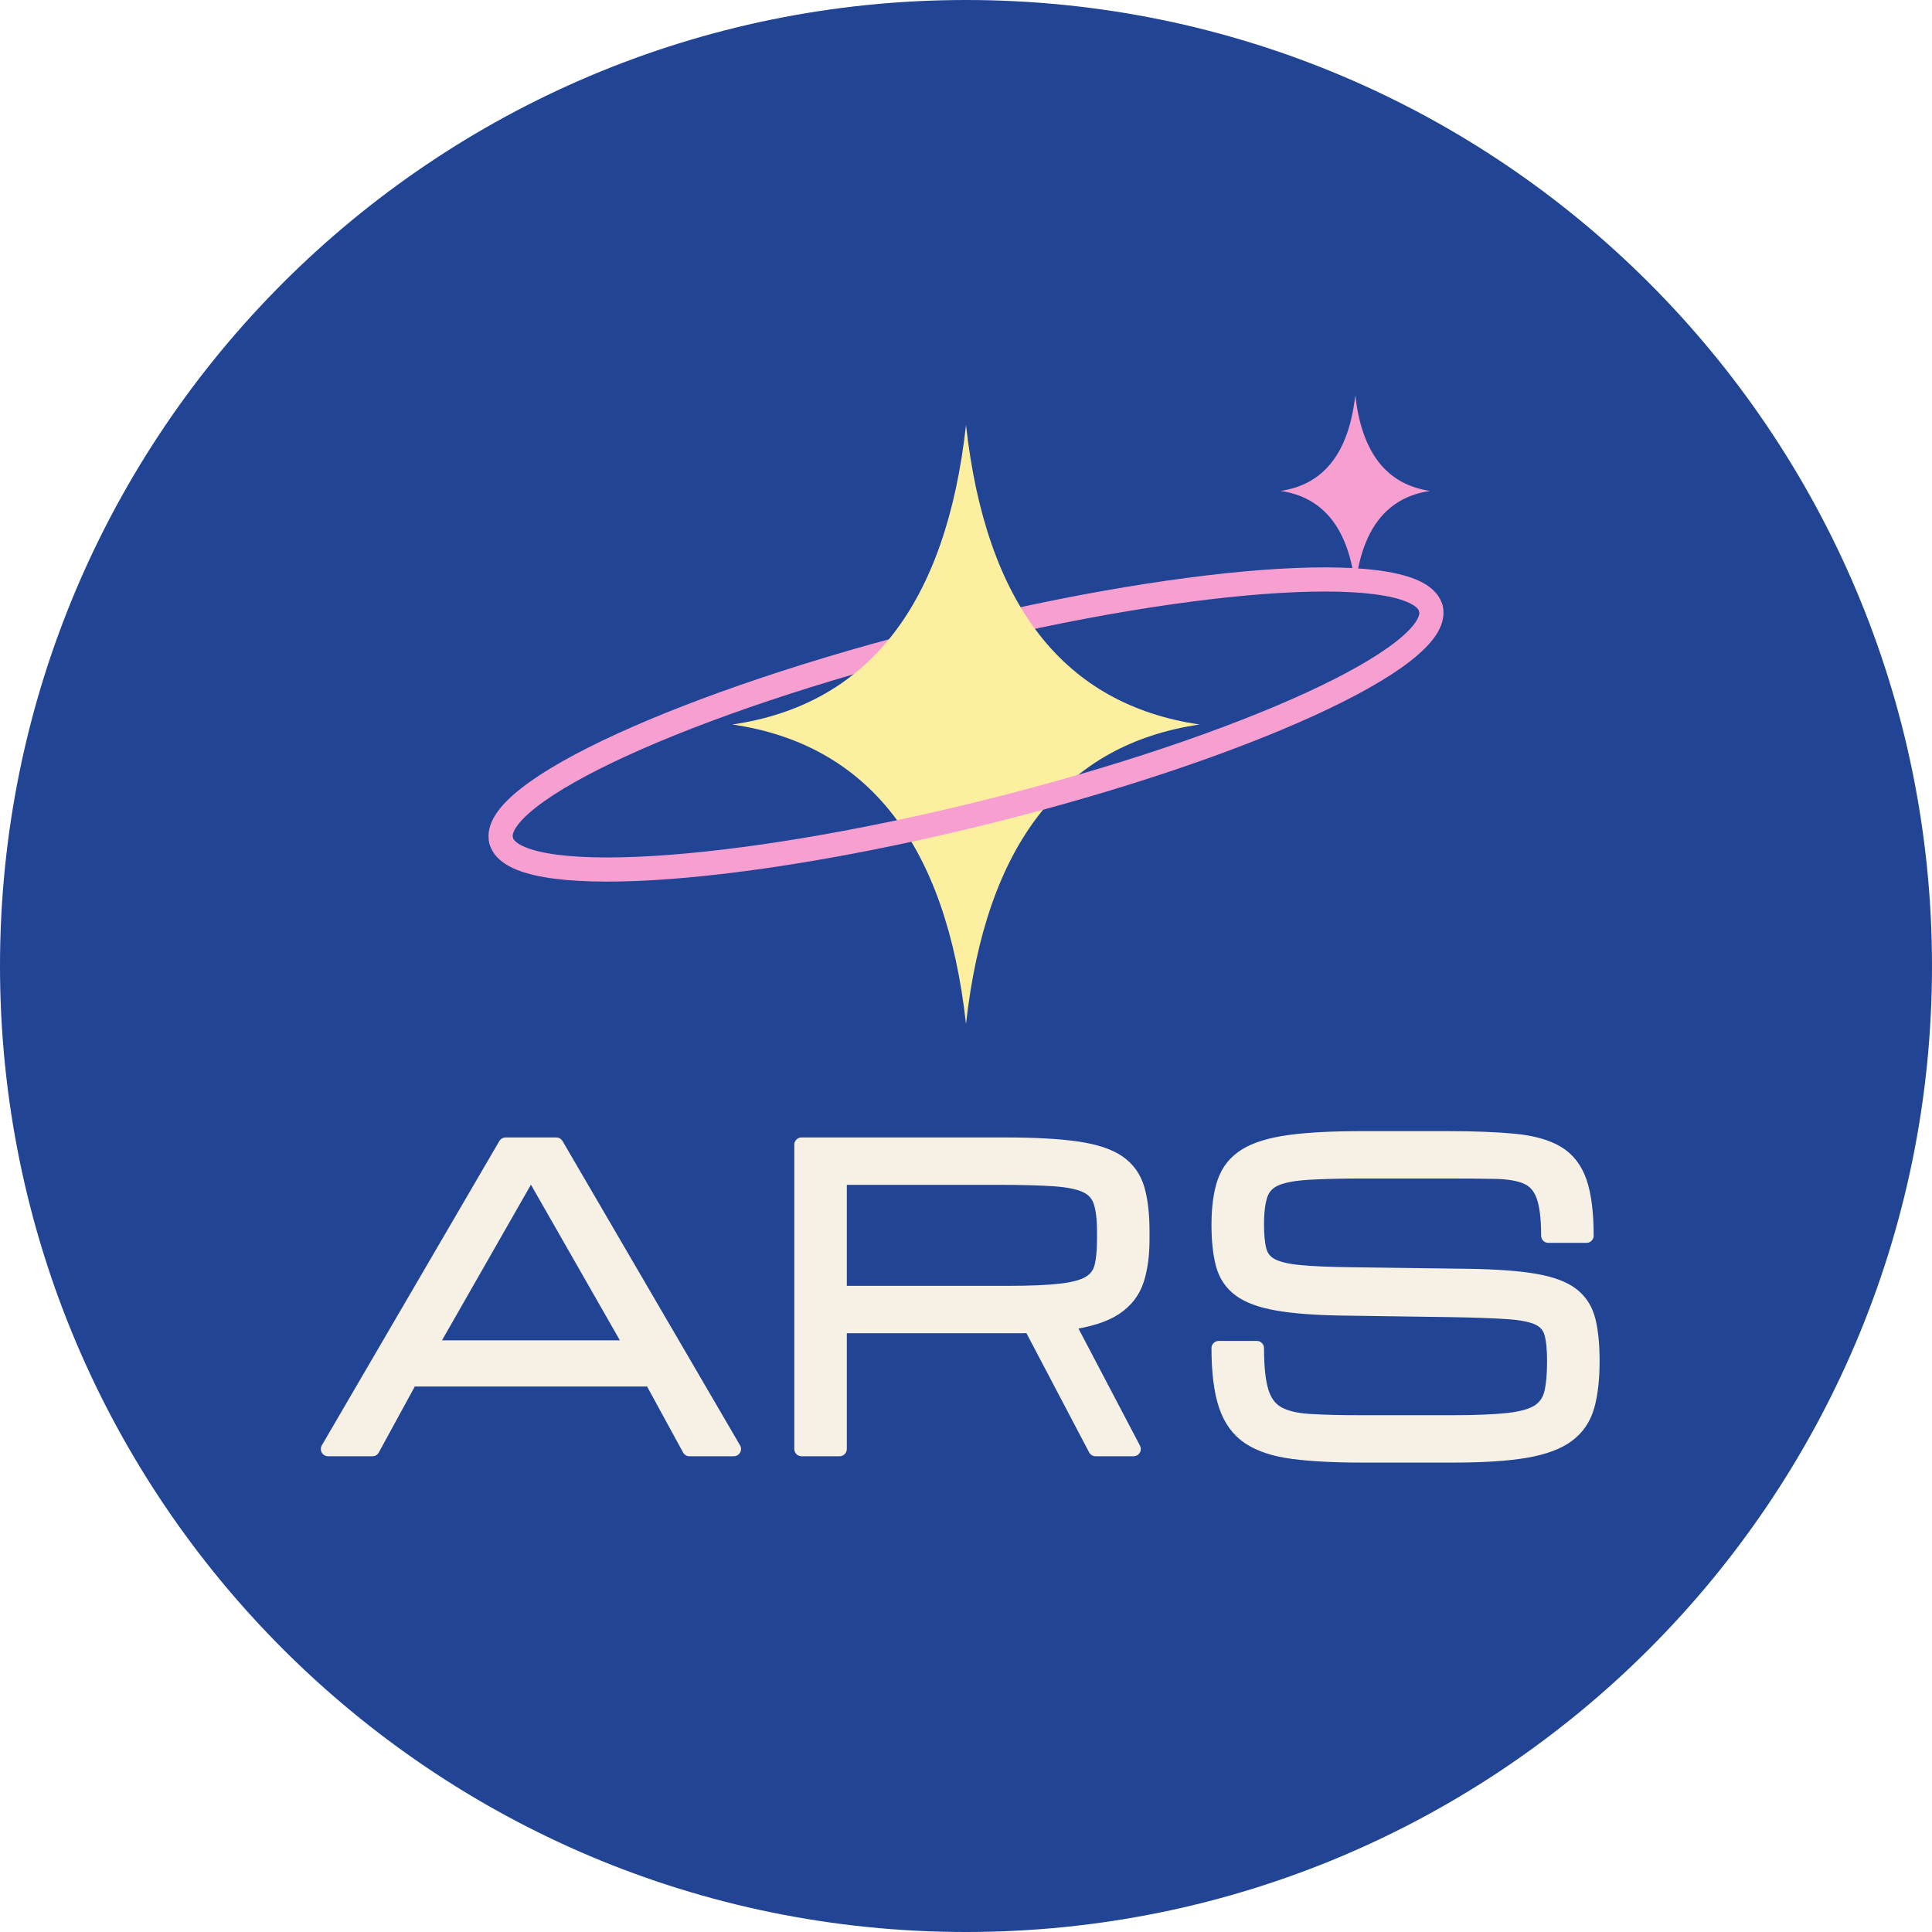
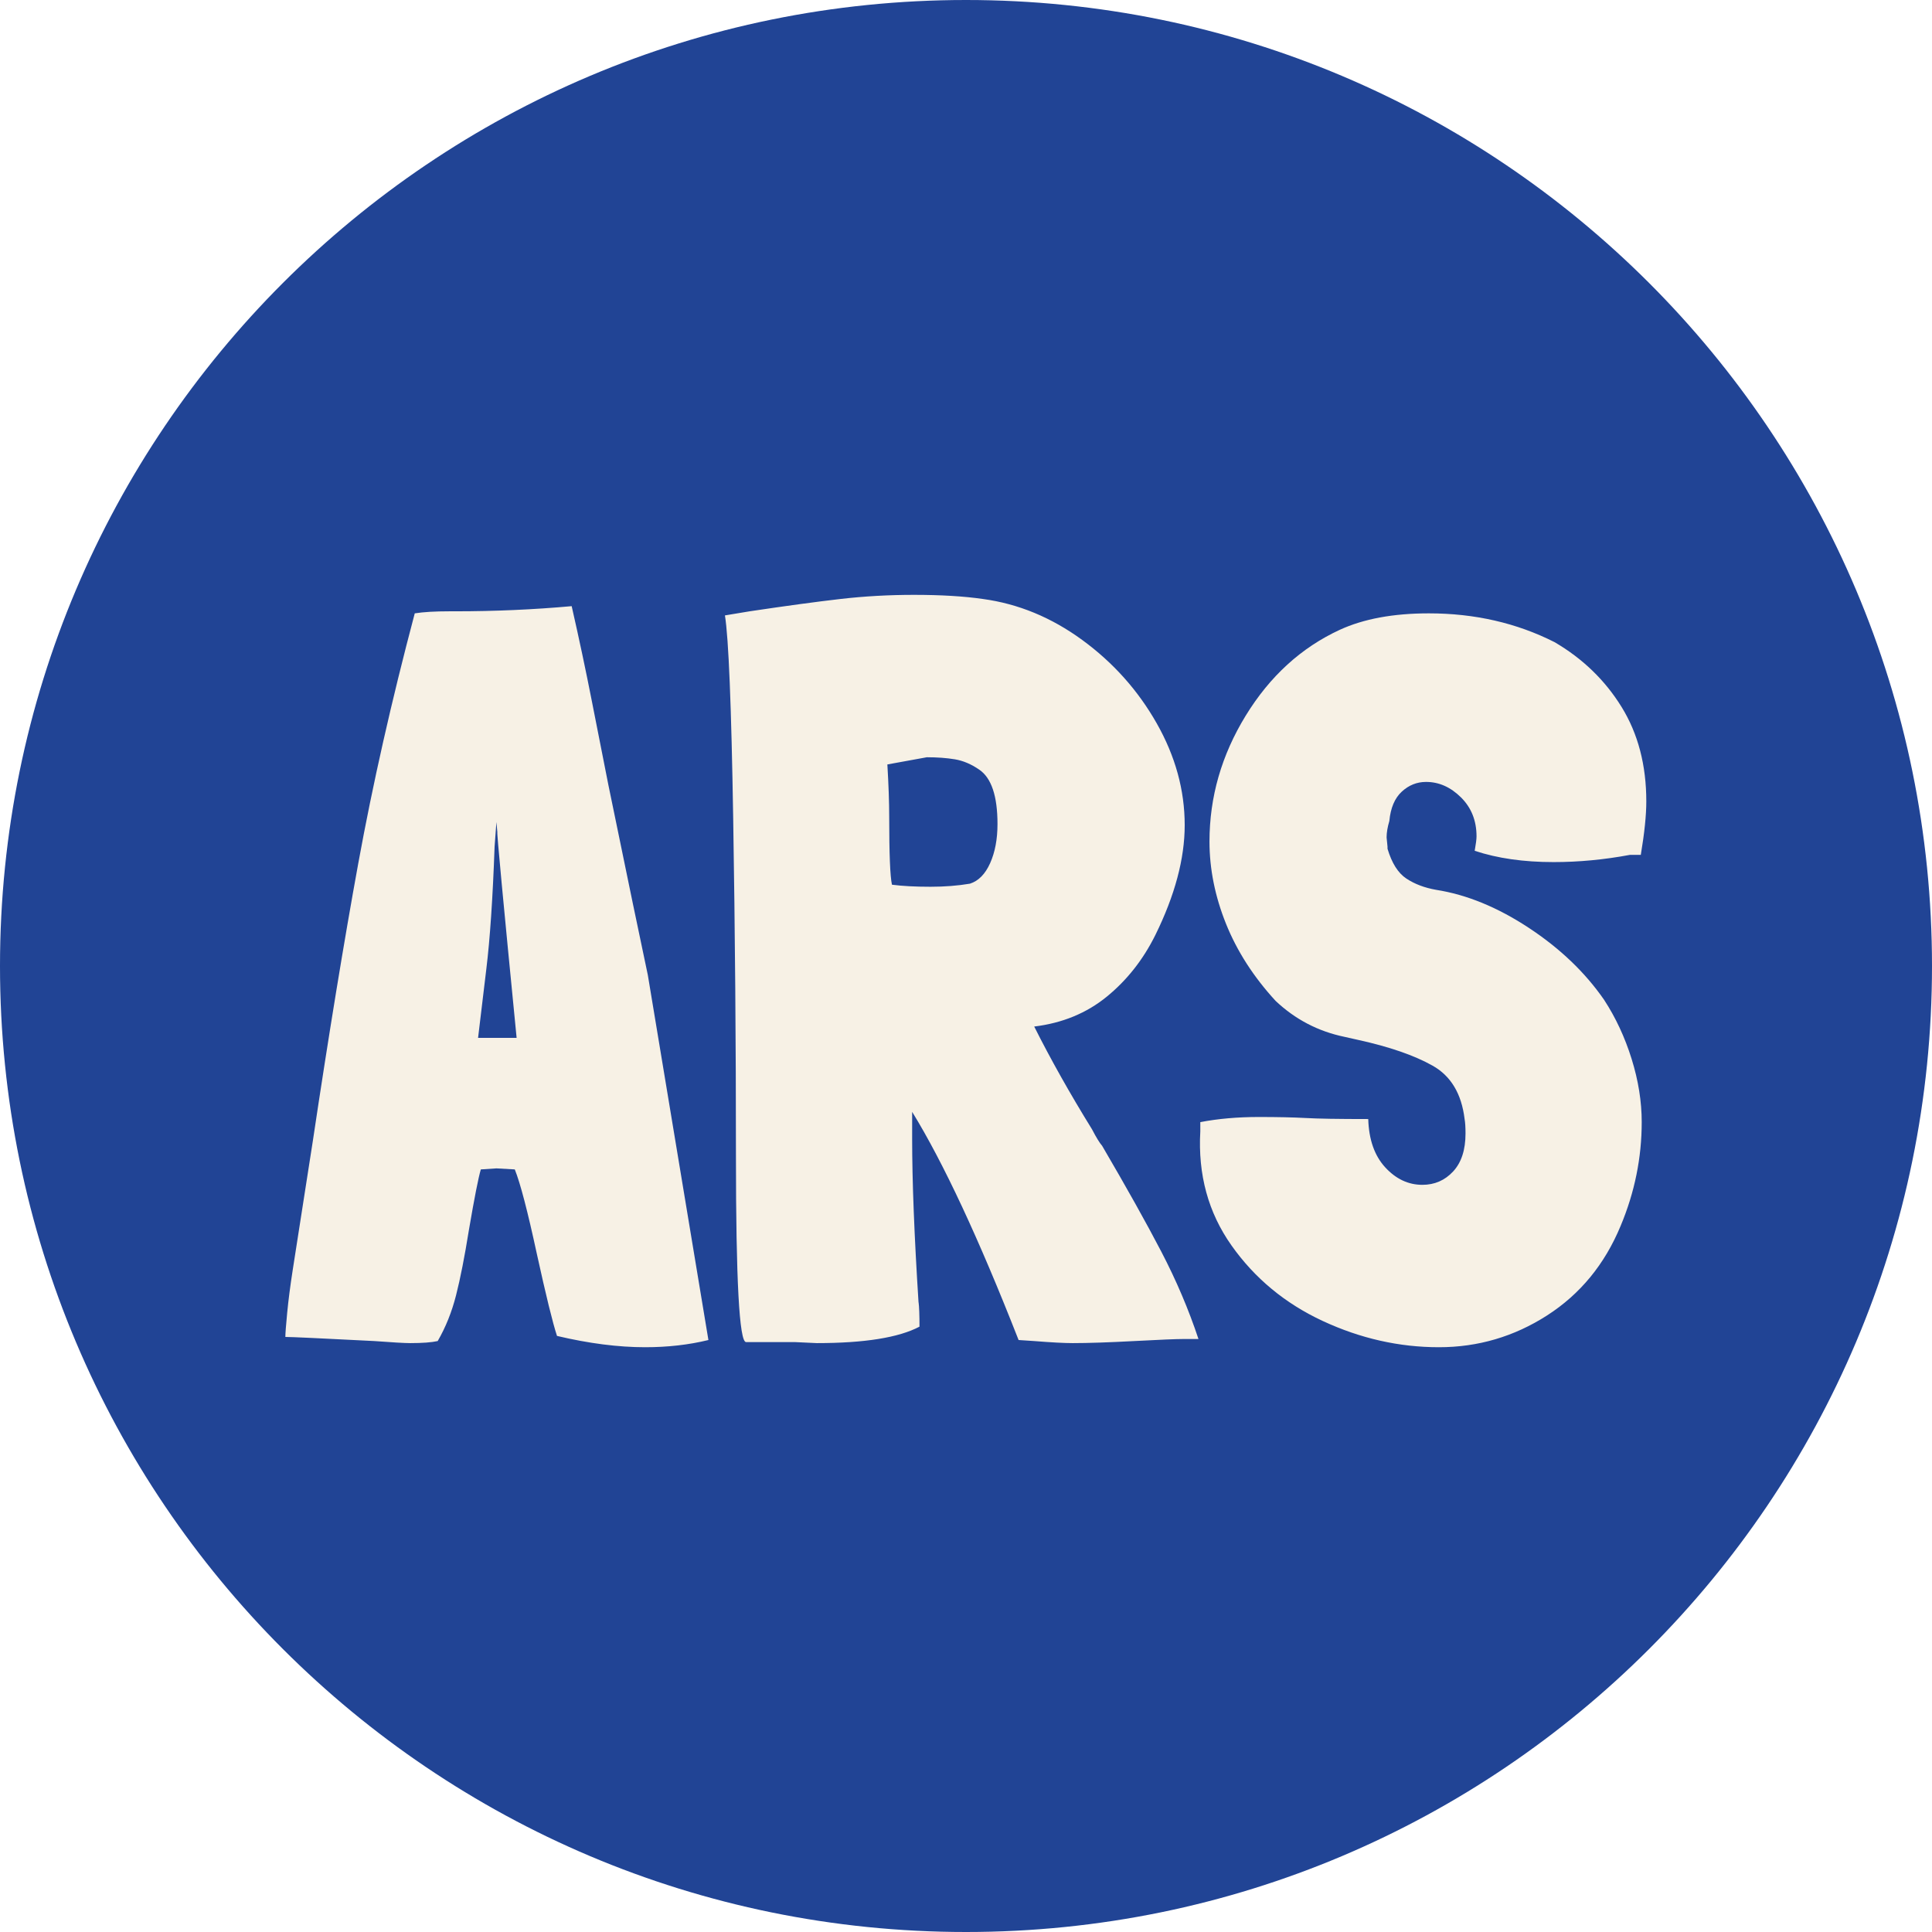
- <svg xmlns="http://www.w3.org/2000/svg" viewBox="0 0 400 400" role="img" aria-label="ARS Studio icon">
-   <circle cx="200" cy="200" r="200" fill="#214495" />
-   <path d="M100.8,150 A99.2,18.6 0 0 1 299.2,150" transform="rotate(-14 200 150)" fill="none" stroke="#F79FD1" stroke-width="5" stroke-linecap="round" />
-   <path d="M200,88 Q206.2,143.8 248.36,150 Q206.2,156.2 200,212 Q193.8,156.2 151.64,150 Q193.8,143.8 200,88Z" fill="#FCEFA0" />
-   <path d="M299.2,150 A99.2,18.6 0 0 1 100.8,150" transform="rotate(-14 200 150)" fill="none" stroke="#F79FD1" stroke-width="5" stroke-linecap="round" />
-   <path d="M280.6,81.8 Q282.584,99.656 296.075,101.64 Q282.584,103.624 280.6,121.48 Q278.616,103.624 265.125,101.64 Q278.616,99.656 280.6,81.8Z" fill="#F79FD1" />
-   <path transform="translate(65.3,300)" fill="#F7F1E5" stroke="#F7F1E5" stroke-width="3" stroke-linejoin="round" d="M2.625 0.0 39.375 -63.0H49.875L86.625 0.0H77.438L69.562 -14.438H19.688L11.812 0.0ZM23.625 -21.0H65.625L44.625 -57.75Z M100.649 -63.0H142.813Q152.042 -63.0 157.681 -62.18Q163.321 -61.359 166.233 -59.35Q169.145 -57.34 170.171 -53.854Q171.196 -50.367 171.196 -45.035V-43.395Q171.196 -38.473 170.027 -34.925Q168.858 -31.377 165.536 -29.183Q162.214 -26.988 155.692 -26.086L169.391 0.0H161.516L148.104 -25.512Q147.284 -25.471 146.402 -25.471Q145.52 -25.471 144.577 -25.471H108.524V0.0H100.649ZM108.524 -32.279H143.346Q150.36 -32.279 154.4 -32.751Q158.44 -33.223 160.347 -34.412Q162.255 -35.602 162.788 -37.775Q163.321 -39.949 163.321 -43.395V-45.035Q163.321 -48.932 162.583 -51.188Q161.844 -53.443 159.63 -54.51Q157.415 -55.576 153.026 -55.884Q148.637 -56.191 141.296 -56.191H108.524Z M256.505 -18.211Q256.505 -21.861 255.931 -23.953Q255.357 -26.045 253.347 -27.05Q251.337 -28.055 247.113 -28.362Q242.888 -28.67 235.546 -28.793L212.741 -29.121Q204.292 -29.244 199.165 -30.146Q194.038 -31.049 191.413 -32.997Q188.788 -34.945 187.907 -38.227Q187.025 -41.508 187.025 -46.43Q187.025 -51.803 188.235 -55.289Q189.445 -58.775 192.623 -60.744Q195.802 -62.713 201.626 -63.513Q207.45 -64.312 216.679 -64.312H234.234Q242.601 -64.312 248.179 -63.779Q253.757 -63.246 257.038 -61.318Q260.32 -59.391 261.735 -55.33Q263.15 -51.27 263.15 -44.174H255.275Q255.275 -49.67 254.229 -52.479Q253.183 -55.289 250.783 -56.314Q248.384 -57.34 244.324 -57.422Q240.263 -57.504 234.234 -57.504H217.089Q209.747 -57.504 205.338 -57.217Q200.929 -56.93 198.673 -55.904Q196.417 -54.879 195.658 -52.623Q194.9 -50.367 194.9 -46.43Q194.9 -43.107 195.433 -41.098Q195.966 -39.088 197.832 -38.042Q199.699 -36.996 203.595 -36.606Q207.491 -36.217 214.218 -36.135L238.663 -35.807Q247.277 -35.684 252.424 -34.802Q257.572 -33.92 260.135 -31.951Q262.699 -29.982 263.539 -26.64Q264.38 -23.297 264.38 -18.211Q264.38 -12.674 263.334 -8.921Q262.288 -5.168 259.294 -2.912Q256.3 -0.656 250.64 0.328Q244.98 1.312 235.751 1.312H216.556Q208.148 1.312 202.447 0.574Q196.745 -0.164 193.362 -2.399Q189.978 -4.635 188.501 -9.064Q187.025 -13.494 187.025 -20.877H194.9Q194.9 -15.094 195.843 -11.936Q196.786 -8.777 199.145 -7.403Q201.503 -6.029 205.748 -5.763Q209.993 -5.496 216.556 -5.496H235.341Q242.683 -5.496 246.949 -5.968Q251.214 -6.439 253.265 -7.772Q255.316 -9.105 255.91 -11.607Q256.505 -14.109 256.505 -18.211Z" />
+ <svg xmlns="http://www.w3.org/2000/svg" viewBox="0 0 400 400" role="img" aria-label="ARS Studio">
+   <circle cx="200.0" cy="200.0" r="200.0" fill="#214495" />
+   <path transform="translate(60.6,276.8)" fill="#F7F1E5" d="M72.96 2.128Q64.6 2.128 54.72 -0.213Q53.39 -4.256 50.54 -17.237Q47.69 -30.43 45.98 -34.686L42.18 -34.899L38.95 -34.686Q38.19 -32.133 36.48 -22.131Q35.15 -13.832 33.82 -8.618Q32.49 -3.405 30.02 0.851Q28.12 1.277 24.32 1.277Q22.61 1.277 16.91 0.851Q0.38 0.0 -1.52 0.0Q-1.52 -1.064 -1.14 -5.001Q-0.76 -8.938 0.0 -13.832L4.18 -40.645Q9.12 -73.629 13.585 -98.101Q18.05 -122.573 25.27 -149.811Q27.93 -150.237 32.49 -150.237H33.63Q45.98 -150.237 57.76 -151.301Q60.04 -141.299 61.94 -131.617Q63.84 -121.934 65.36 -114.274Q71.44 -84.694 73.53 -74.906L86.07 0.638Q79.99 2.128 72.96 2.128ZM42.37 -104.485 42.18 -106.613Q42.18 -106.613 41.8 -101.506Q41.23 -85.546 40.09 -76.182L38.38 -61.925H46.36Q42.18 -104.485 42.37 -104.485Z M187.53 0.426H184.49Q182.21 0.426 174.23 0.851Q166.25 1.277 161.5 1.277Q158.84 1.277 153.52 0.851L150.29 0.638Q137.94 -30.856 128.25 -46.603V-41.07Q128.25 -27.877 129.58 -7.022V-7.235Q129.77 -5.746 129.77 -2.128Q123.31 1.277 108.49 1.277L103.93 1.064H93.86Q91.77 1.064 91.77 -37.453Q91.77 -72.352 91.2 -107.358Q90.63 -142.363 89.49 -149.386L94.62 -150.237Q106.02 -151.939 113.43 -152.79Q120.84 -153.642 128.63 -153.642Q136.99 -153.642 142.88 -152.79Q153.9 -151.301 163.495 -144.278Q173.09 -137.256 178.885 -127.042Q184.68 -116.827 184.68 -105.974Q184.68 -95.547 178.6 -83.205Q174.8 -75.544 168.53 -70.437Q162.26 -65.33 153.52 -64.266Q158.65 -54.051 165.49 -42.986Q166.82 -40.432 167.58 -39.581Q175.18 -26.6 179.835 -17.662Q184.49 -8.725 187.53 0.426ZM145.92 -106.187Q145.92 -114.912 142.12 -117.466Q139.65 -119.168 137.085 -119.594Q134.52 -120.019 131.29 -120.019L123.12 -118.53Q123.5 -112.146 123.5 -107.677Q123.5 -96.186 124.07 -93.632Q127.3 -93.206 132.05 -93.206Q136.42 -93.206 140.22 -93.845Q142.88 -94.696 144.4 -98.101Q145.92 -101.506 145.92 -106.187Z M261.06 -98.314Q251.75 -98.314 244.72 -100.654Q245.1 -102.782 245.1 -103.634Q245.1 -108.528 241.87 -111.72Q238.64 -114.912 234.65 -114.912Q231.8 -114.912 229.615 -112.89Q227.43 -110.869 227.05 -106.826Q226.48 -104.91 226.48 -103.421L226.67 -101.506Q226.67 -101.08 226.67 -101.08Q228 -96.611 230.565 -94.909Q233.13 -93.206 236.74 -92.568Q246.24 -91.078 255.93 -84.694Q265.62 -78.31 271.51 -69.798Q275.12 -64.266 277.21 -57.562Q279.3 -50.859 279.3 -44.475Q279.3 -33.41 274.93 -22.982Q269.99 -11.066 259.73 -4.469Q249.47 2.128 237.31 2.128Q224.96 2.128 213.275 -3.298Q201.59 -8.725 194.37 -18.939Q187.15 -29.154 187.91 -42.56V-44.475Q193.42 -45.539 200.07 -45.539Q205.77 -45.539 209.76 -45.326Q213.37 -45.114 222.68 -45.114Q222.87 -38.73 226.195 -35.112Q229.52 -31.494 233.89 -31.494Q237.69 -31.494 240.255 -34.261Q242.82 -37.027 242.82 -42.134Q242.82 -44.05 242.63 -45.114Q241.68 -52.987 235.98 -56.179Q230.28 -59.371 220.59 -61.499L217.74 -62.138Q209.57 -63.84 203.49 -69.586Q196.65 -77.034 193.23 -85.546Q189.81 -94.058 189.81 -102.57Q189.81 -116.402 197.315 -128.638Q204.82 -140.874 216.79 -146.406Q224.2 -149.811 235.22 -149.811Q249.47 -149.811 261.25 -143.853Q269.99 -138.746 275.12 -130.446Q280.25 -122.147 280.25 -110.869Q280.25 -106.613 279.11 -99.803H276.83Q268.85 -98.314 261.06 -98.314Z" />
</svg>
